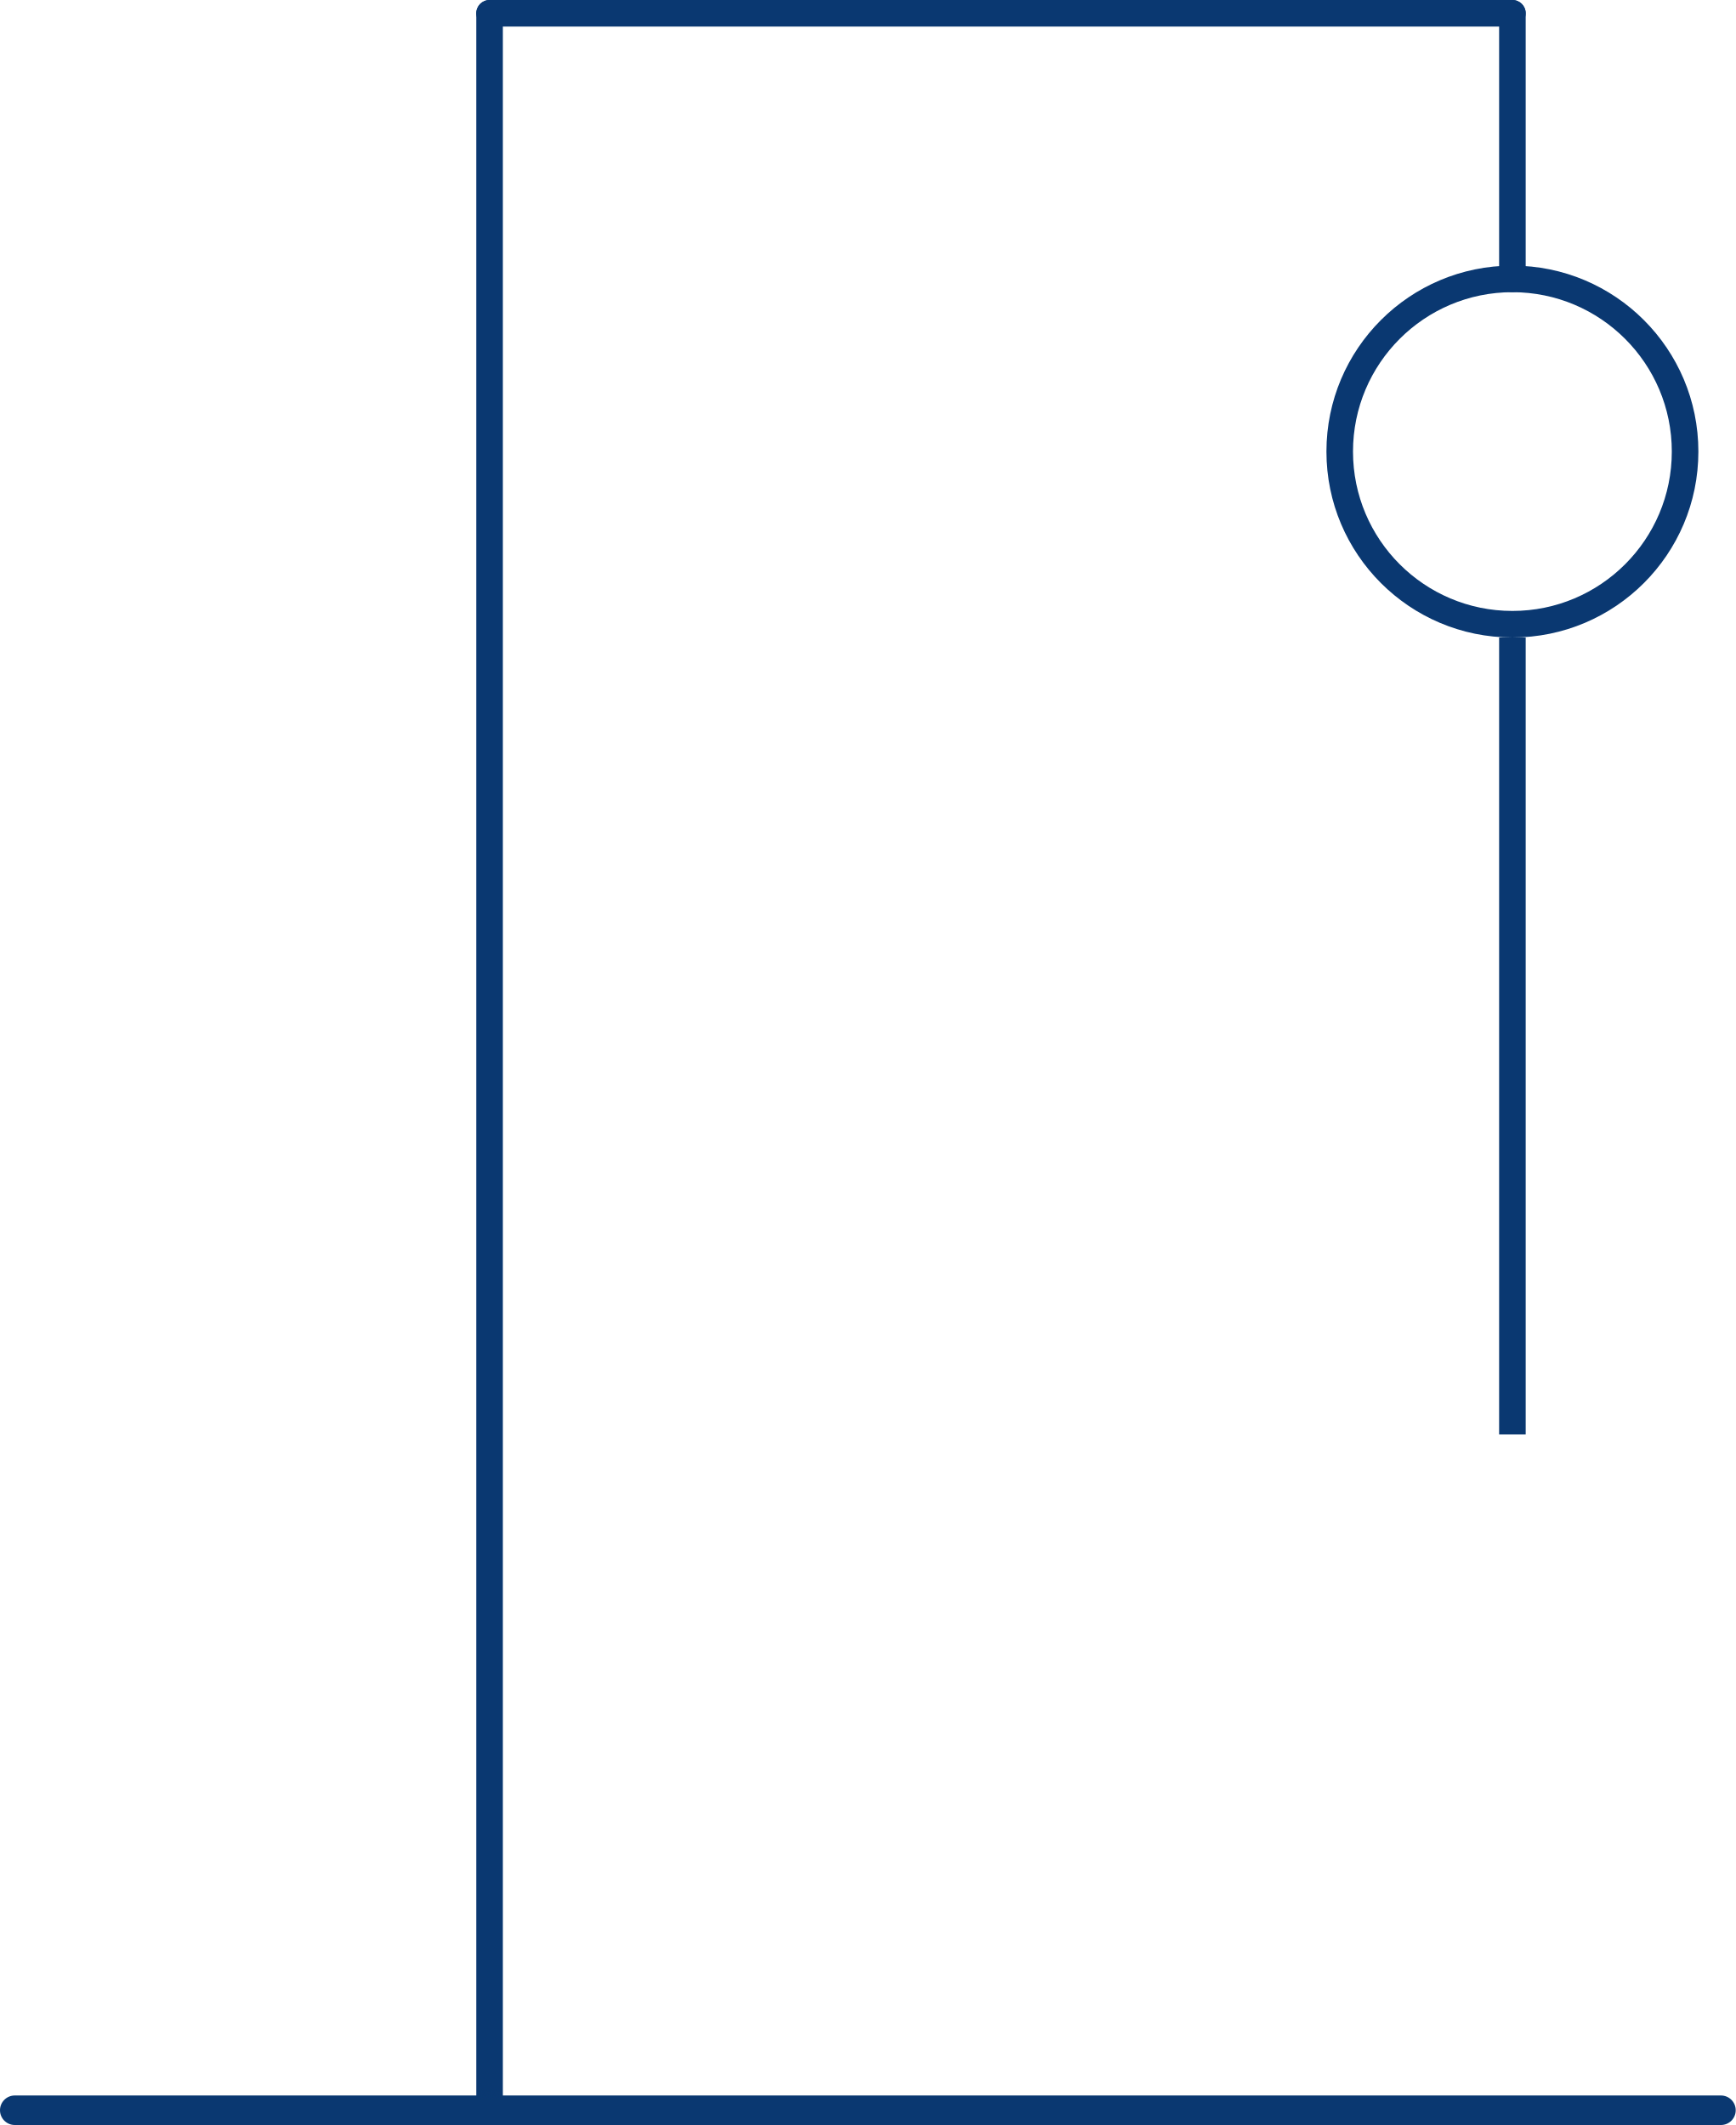
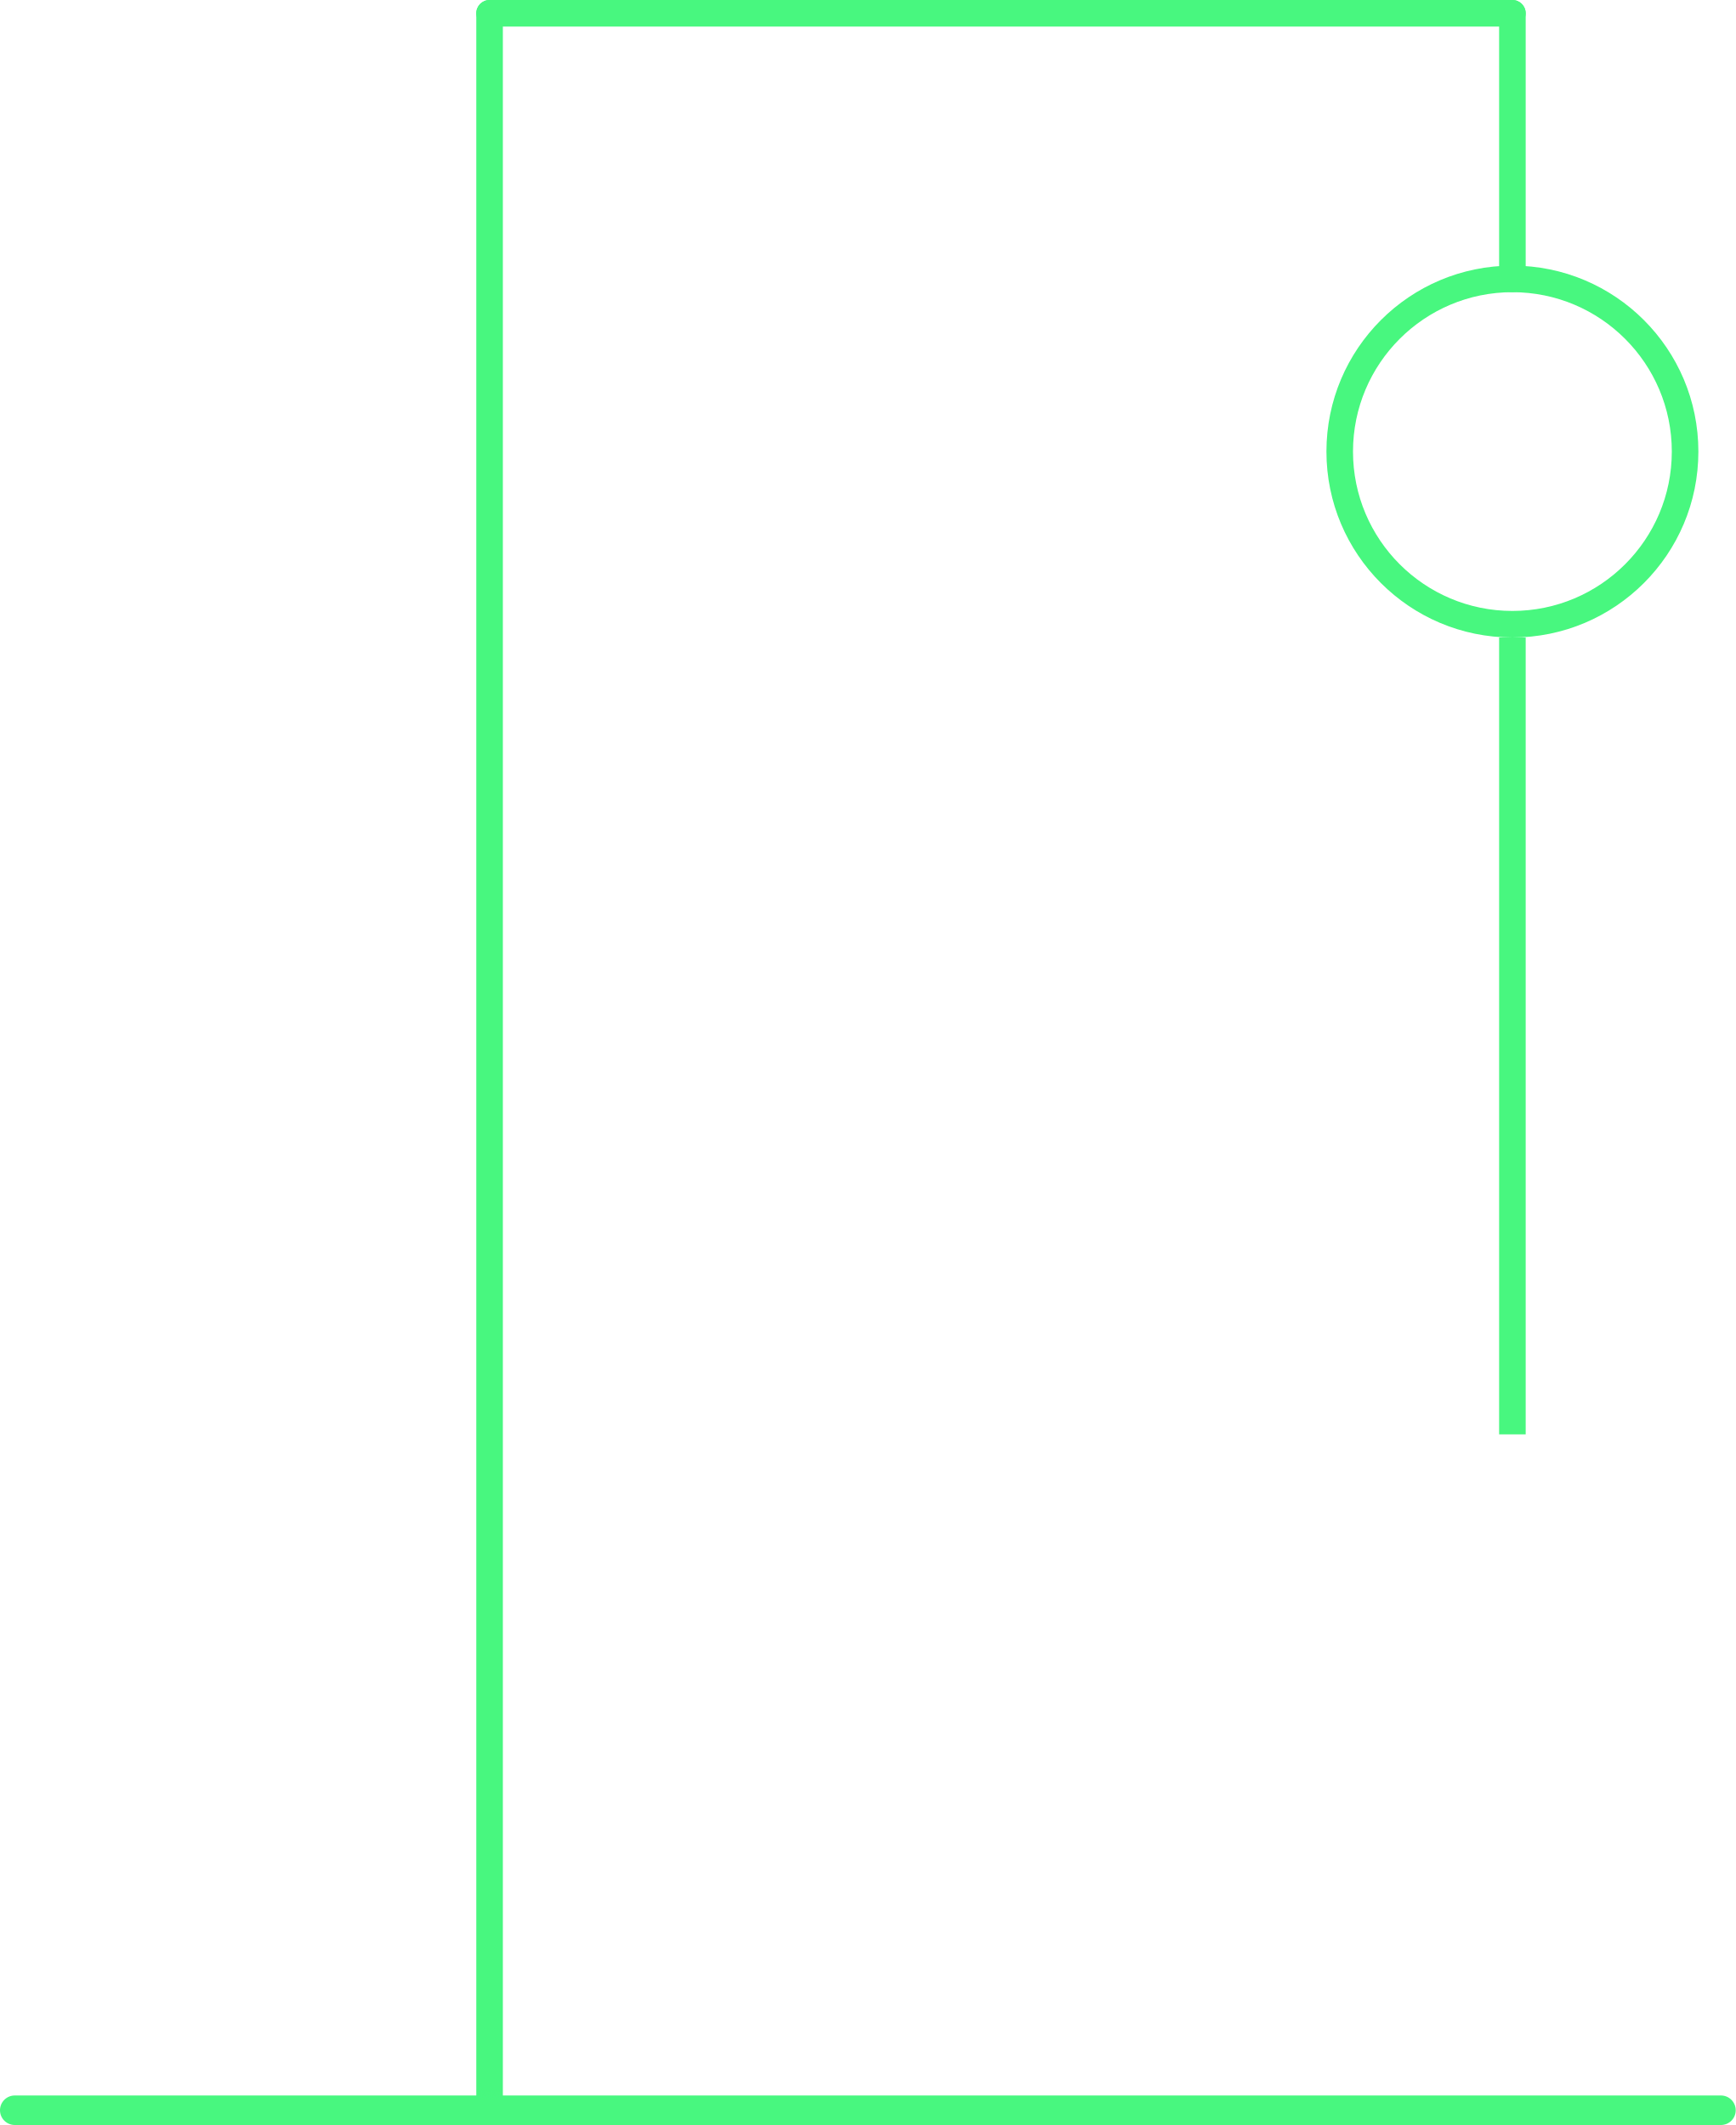
<svg xmlns="http://www.w3.org/2000/svg" width="294" height="360" viewBox="0 0 294 360" fill="none">
-   <rect x="253.925" y="108" width="4.5" height="135" fill="#0A3871" />
-   <rect y="355" width="294" height="5" rx="2.5" fill="#0A3871" />
-   <rect x="80.675" width="177.75" height="4.5" rx="2.25" fill="#0A3871" />
-   <rect x="80.675" width="4.5" height="360" rx="2.25" fill="#0A3871" />
-   <rect x="253.925" width="4.5" height="49.5" rx="2.25" fill="#0A3871" />
-   <path fill-rule="evenodd" clip-rule="evenodd" d="M256.175 103.5C271.086 103.5 283.175 91.412 283.175 76.5C283.175 61.588 271.086 49.5 256.175 49.5C241.263 49.5 229.175 61.588 229.175 76.5C229.175 91.412 241.263 103.5 256.175 103.5ZM256.175 108C273.572 108 287.675 93.897 287.675 76.5C287.675 59.103 273.572 45 256.175 45C238.778 45 224.675 59.103 224.675 76.5C224.675 93.897 238.778 108 256.175 108Z" fill="#0A3871" />
+   <rect x="253.925" y="108" width="4.5" height="135" fill="#48f77f" />
+   <rect y="355" width="294" height="5" rx="2.5" fill="#48f77f" />
+   <rect x="80.675" width="177.75" height="4.5" rx="2.25" fill="#48f77f" />
+   <rect x="80.675" width="4.5" height="360" rx="2.25" fill="#48f77f" />
+   <rect x="253.925" width="4.5" height="49.5" rx="2.25" fill="#48f77f" />
+   <path fill-rule="evenodd" clip-rule="evenodd" d="M256.175 103.5C271.086 103.5 283.175 91.412 283.175 76.5C283.175 61.588 271.086 49.5 256.175 49.5C241.263 49.5 229.175 61.588 229.175 76.5C229.175 91.412 241.263 103.5 256.175 103.5ZM256.175 108C273.572 108 287.675 93.897 287.675 76.5C287.675 59.103 273.572 45 256.175 45C238.778 45 224.675 59.103 224.675 76.5C224.675 93.897 238.778 108 256.175 108Z" fill="#48f77f" />
</svg>
